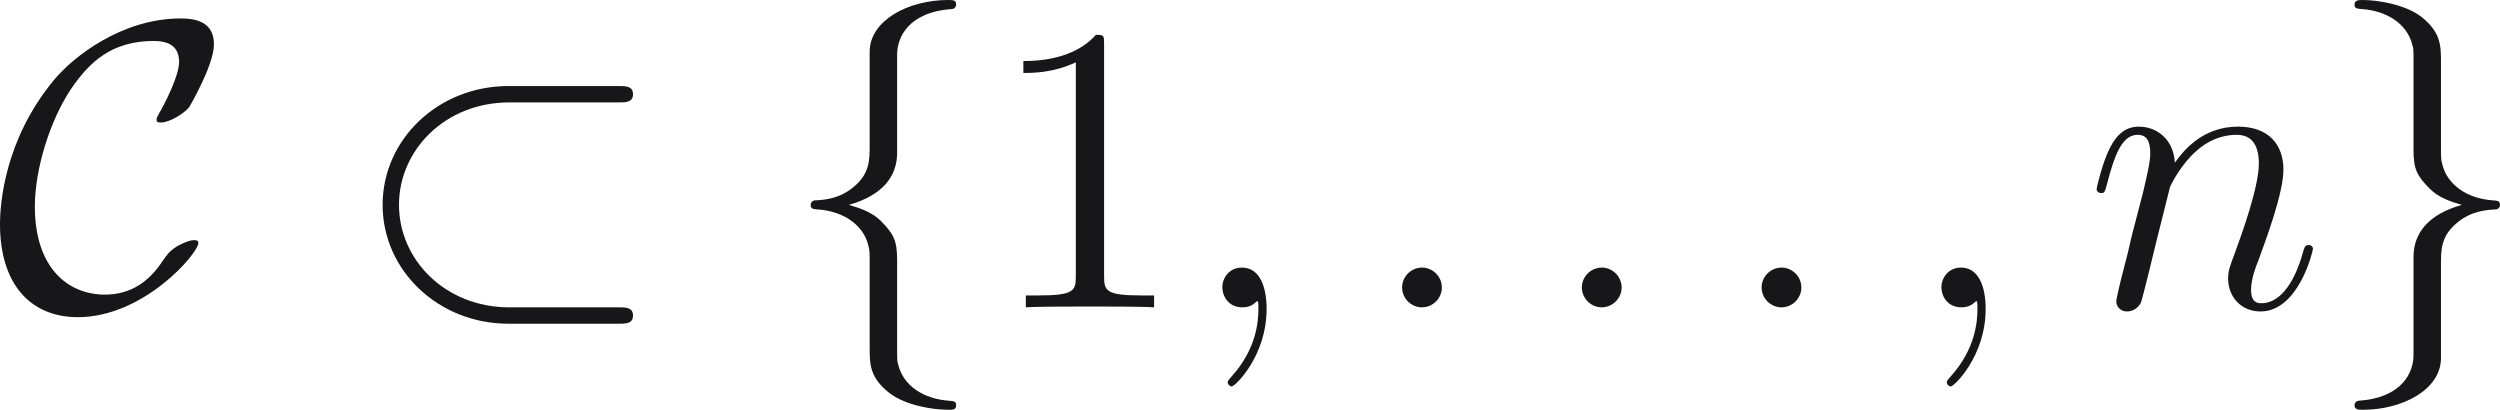
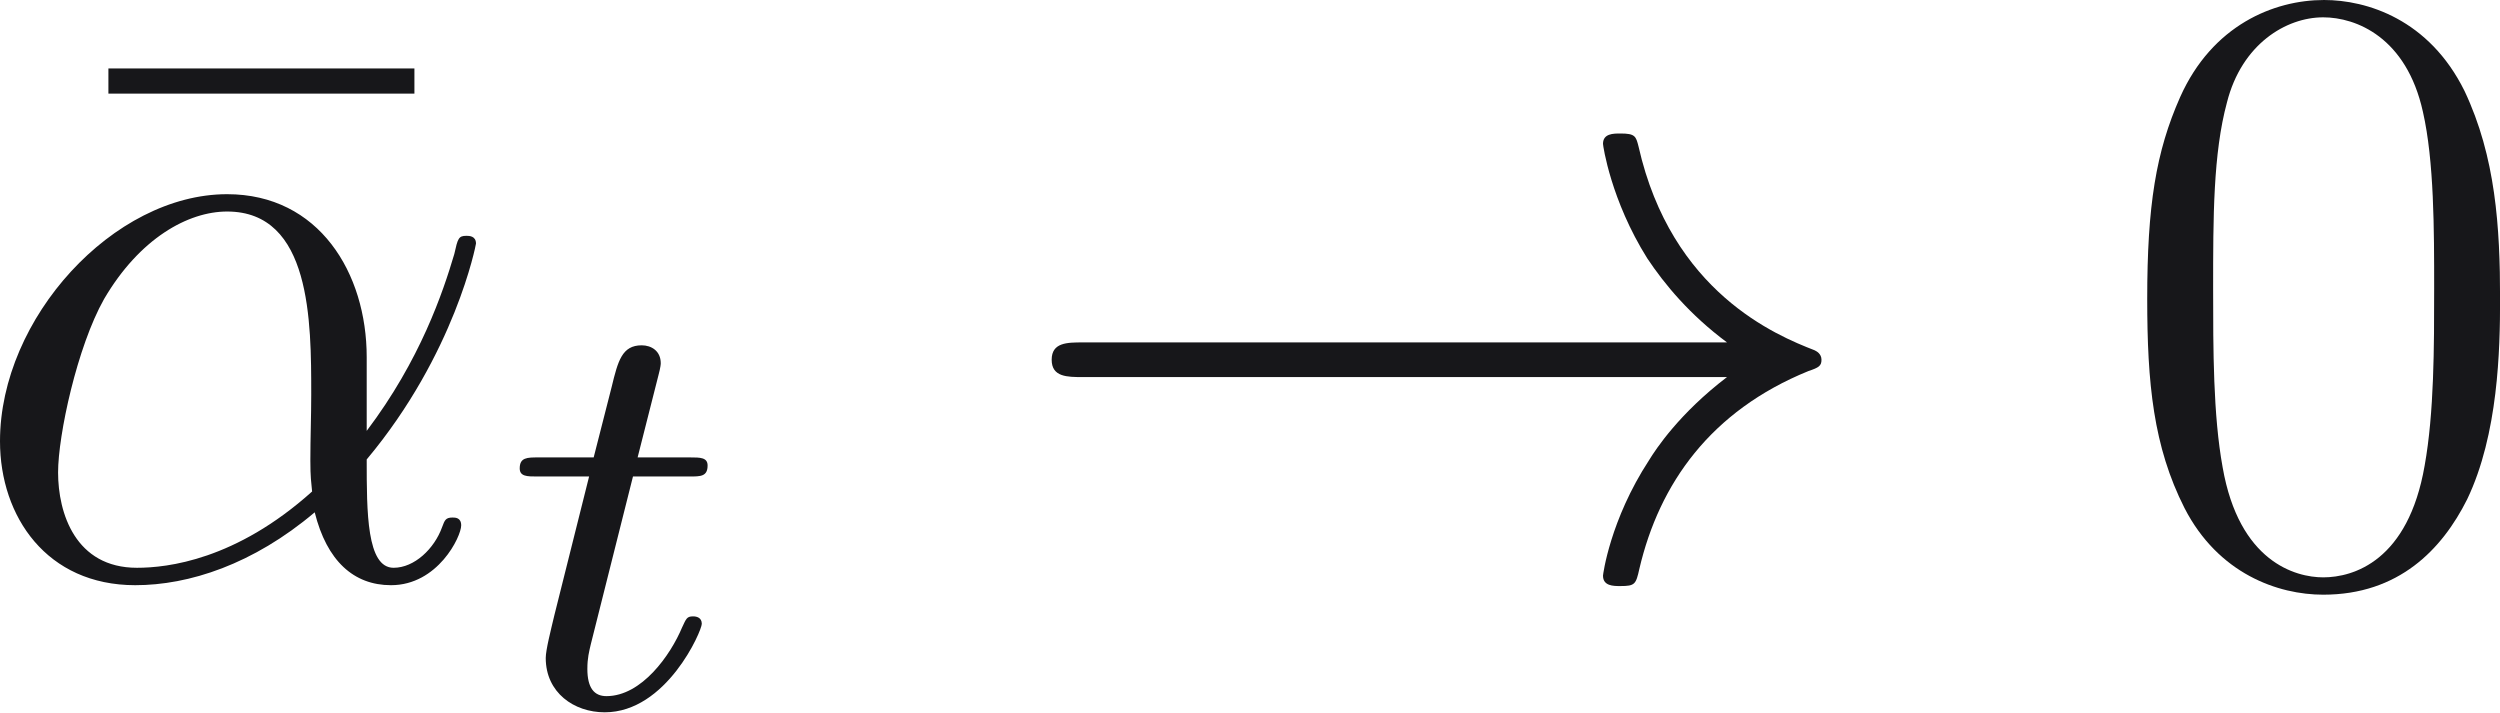
- <svg xmlns="http://www.w3.org/2000/svg" xmlns:xlink="http://www.w3.org/1999/xlink" version="1.1" width="72.933pt" height="11.955pt" viewBox=".143 -8.966 72.933 11.955" fill="#17171a">
+ <svg xmlns="http://www.w3.org/2000/svg" xmlns:xlink="http://www.w3.org/1999/xlink" version="1.1" width="34.476pt" height="9.823pt" viewBox=".478 -7.95 34.476 9.823" fill="#17171a">
  <defs>
-     <path id="g5-26" d="M7.878-5.978C8.082-5.978 8.297-5.978 8.297-6.217S8.082-6.456 7.878-6.456H4.663C2.618-6.456 .992-4.902 .992-2.989S2.618 .478 4.663 .478H7.878C8.082 .478 8.297 .478 8.297 .239S8.082 0 7.878 0H4.686C2.821 0 1.47-1.387 1.47-2.989S2.821-5.978 4.686-5.978H7.878Z" />
-     <path id="g5-67" d="M5.93-1.877C5.93-1.949 5.87-1.961 5.81-1.961C5.607-1.961 5.32-1.781 5.308-1.781C5.069-1.626 5.021-1.542 4.878-1.339C4.507-.777 3.981-.371 3.204-.371C2.128-.371 1.16-1.148 1.16-2.941C1.16-4.017 1.59-5.44 2.224-6.384C2.75-7.149 3.395-7.771 4.627-7.771C5.081-7.771 5.368-7.603 5.368-7.161C5.368-6.743 4.926-5.894 4.782-5.655C4.71-5.523 4.71-5.499 4.71-5.475C4.71-5.392 4.77-5.392 4.842-5.392C5.081-5.392 5.523-5.655 5.667-5.846C5.691-5.894 6.384-7.066 6.384-7.675C6.384-8.333 5.846-8.428 5.416-8.428C3.682-8.428 2.26-7.293 1.71-6.623C.287-4.902 .143-3.049 .143-2.427C.143-.681 1.028 .287 2.415 .287C4.34 .287 5.93-1.578 5.93-1.877Z" />
-     <path id="g5-102" d="M3.383-7.376C3.383-7.855 3.694-8.62 4.997-8.703C5.057-8.715 5.105-8.763 5.105-8.835C5.105-8.966 5.009-8.966 4.878-8.966C3.682-8.966 2.594-8.357 2.582-7.472V-4.746C2.582-4.28 2.582-3.897 2.104-3.503C1.686-3.156 1.231-3.132 .968-3.12C.909-3.108 .861-3.061 .861-2.989C.861-2.869 .933-2.869 1.052-2.857C1.841-2.809 2.415-2.379 2.546-1.793C2.582-1.662 2.582-1.638 2.582-1.207V1.16C2.582 1.662 2.582 2.044 3.156 2.499C3.622 2.857 4.411 2.989 4.878 2.989C5.009 2.989 5.105 2.989 5.105 2.857C5.105 2.738 5.033 2.738 4.914 2.726C4.16 2.678 3.575 2.295 3.419 1.686C3.383 1.578 3.383 1.554 3.383 1.124V-1.387C3.383-1.937 3.288-2.14 2.905-2.523C2.654-2.774 2.307-2.893 1.973-2.989C2.953-3.264 3.383-3.814 3.383-4.507V-7.376Z" />
-     <path id="g5-103" d="M2.582 1.399C2.582 1.877 2.271 2.642 .968 2.726C.909 2.738 .861 2.786 .861 2.857C.861 2.989 .992 2.989 1.1 2.989C2.26 2.989 3.371 2.403 3.383 1.494V-1.231C3.383-1.698 3.383-2.08 3.862-2.475C4.28-2.821 4.734-2.845 4.997-2.857C5.057-2.869 5.105-2.917 5.105-2.989C5.105-3.108 5.033-3.108 4.914-3.12C4.125-3.168 3.551-3.599 3.419-4.184C3.383-4.316 3.383-4.34 3.383-4.77V-7.137C3.383-7.639 3.383-8.022 2.809-8.476C2.331-8.847 1.506-8.966 1.1-8.966C.992-8.966 .861-8.966 .861-8.835C.861-8.715 .933-8.715 1.052-8.703C1.805-8.656 2.391-8.273 2.546-7.663C2.582-7.556 2.582-7.532 2.582-7.101V-4.591C2.582-4.041 2.678-3.838 3.061-3.455C3.312-3.204 3.658-3.084 3.993-2.989C3.013-2.714 2.582-2.164 2.582-1.47V1.399Z" />
-     <path id="g8-58" d="M2.2-.574C2.2-.921 1.913-1.16 1.626-1.16C1.279-1.16 1.04-.873 1.04-.586C1.04-.239 1.327 0 1.614 0C1.961 0 2.2-.287 2.2-.574Z" />
-     <path id="g8-59" d="M2.331 .048C2.331-.646 2.104-1.16 1.614-1.16C1.231-1.16 1.04-.849 1.04-.586S1.219 0 1.626 0C1.781 0 1.913-.048 2.02-.155C2.044-.179 2.056-.179 2.068-.179C2.092-.179 2.092-.012 2.092 .048C2.092 .442 2.02 1.219 1.327 1.997C1.196 2.14 1.196 2.164 1.196 2.188C1.196 2.248 1.255 2.307 1.315 2.307C1.411 2.307 2.331 1.423 2.331 .048Z" />
-     <path id="g8-110" d="M2.463-3.503C2.487-3.575 2.786-4.172 3.228-4.555C3.539-4.842 3.945-5.033 4.411-5.033C4.89-5.033 5.057-4.674 5.057-4.196C5.057-3.515 4.567-2.152 4.328-1.506C4.22-1.219 4.16-1.064 4.16-.849C4.16-.311 4.531 .12 5.105 .12C6.217 .12 6.635-1.638 6.635-1.71C6.635-1.769 6.587-1.817 6.516-1.817C6.408-1.817 6.396-1.781 6.336-1.578C6.061-.598 5.607-.12 5.141-.12C5.021-.12 4.83-.132 4.83-.514C4.83-.813 4.961-1.172 5.033-1.339C5.272-1.997 5.774-3.335 5.774-4.017C5.774-4.734 5.356-5.272 4.447-5.272C3.383-5.272 2.821-4.519 2.606-4.22C2.57-4.902 2.08-5.272 1.554-5.272C1.172-5.272 .909-5.045 .705-4.639C.49-4.208 .323-3.491 .323-3.443S.371-3.335 .454-3.335C.55-3.335 .562-3.347 .634-3.622C.825-4.352 1.04-5.033 1.518-5.033C1.793-5.033 1.889-4.842 1.889-4.483C1.889-4.22 1.769-3.754 1.686-3.383L1.351-2.092C1.303-1.865 1.172-1.327 1.112-1.112C1.028-.801 .897-.239 .897-.179C.897-.012 1.028 .12 1.207 .12C1.351 .12 1.518 .048 1.614-.132C1.638-.191 1.745-.61 1.805-.849L2.068-1.925L2.463-3.503Z" />
-     <path id="g11-49" d="M3.443-7.663C3.443-7.938 3.443-7.95 3.204-7.95C2.917-7.627 2.319-7.185 1.088-7.185V-6.838C1.363-6.838 1.961-6.838 2.618-7.149V-.921C2.618-.49 2.582-.347 1.53-.347H1.16V0C1.482-.024 2.642-.024 3.037-.024S4.579-.024 4.902 0V-.347H4.531C3.479-.347 3.443-.49 3.443-.921V-7.663Z" />
+     <path id="g5-33" d="M9.971-2.75C9.313-2.248 8.99-1.757 8.895-1.602C8.357-.777 8.261-.024 8.261-.012C8.261 .132 8.404 .132 8.5 .132C8.703 .132 8.715 .108 8.763-.108C9.038-1.279 9.743-2.283 11.094-2.833C11.238-2.881 11.274-2.905 11.274-2.989S11.202-3.108 11.178-3.12C10.652-3.324 9.205-3.921 8.751-5.93C8.715-6.073 8.703-6.109 8.5-6.109C8.404-6.109 8.261-6.109 8.261-5.966C8.261-5.942 8.369-5.189 8.871-4.388C9.11-4.029 9.457-3.61 9.971-3.228H1.088C.873-3.228 .658-3.228 .658-2.989S.873-2.75 1.088-2.75H9.971Z" />
+     <path id="g7-116" d="M1.761-3.172H2.542C2.694-3.172 2.79-3.172 2.79-3.324C2.79-3.435 2.686-3.435 2.55-3.435H1.825L2.112-4.567C2.144-4.686 2.144-4.726 2.144-4.734C2.144-4.902 2.016-4.981 1.881-4.981C1.61-4.981 1.554-4.766 1.467-4.407L1.219-3.435H.454C.303-3.435 .199-3.435 .199-3.284C.199-3.172 .303-3.172 .438-3.172H1.156L.677-1.259C.63-1.06 .558-.781 .558-.669C.558-.191 .948 .08 1.371 .08C2.224 .08 2.71-1.044 2.71-1.14C2.71-1.227 2.638-1.243 2.59-1.243C2.503-1.243 2.495-1.211 2.439-1.092C2.279-.709 1.881-.143 1.395-.143C1.227-.143 1.132-.255 1.132-.518C1.132-.669 1.156-.757 1.18-.861L1.761-3.172Z" />
+     <path id="g8-11" d="M5.535-3.025C5.535-4.184 4.878-5.272 3.61-5.272C2.044-5.272 .478-3.563 .478-1.865C.478-.825 1.124 .12 2.343 .12C3.084 .12 3.969-.167 4.818-.885C4.985-.215 5.356 .12 5.87 .12C6.516 .12 6.838-.55 6.838-.705C6.838-.813 6.755-.813 6.719-.813C6.623-.813 6.611-.777 6.575-.681C6.468-.383 6.193-.12 5.906-.12C5.535-.12 5.535-.885 5.535-1.614C6.755-3.072 7.042-4.579 7.042-4.591C7.042-4.698 6.946-4.698 6.91-4.698C6.802-4.698 6.791-4.663 6.743-4.447C6.587-3.921 6.276-2.989 5.535-2.008V-3.025ZM4.782-1.172C3.73-.227 2.786-.12 2.367-.12C1.518-.12 1.279-.873 1.279-1.435C1.279-1.949 1.542-3.168 1.913-3.826C2.403-4.663 3.072-5.033 3.61-5.033C4.77-5.033 4.77-3.515 4.77-2.511C4.77-2.212 4.758-1.901 4.758-1.602C4.758-1.363 4.77-1.303 4.782-1.172Z" />
+     <path id="g11-22" d="M5.033-6.659V-7.006H.813V-6.659H5.033Z" />
+     <path id="g11-48" d="M5.356-3.826C5.356-4.818 5.296-5.786 4.866-6.695C4.376-7.687 3.515-7.95 2.929-7.95C2.236-7.95 1.387-7.603 .944-6.611C.61-5.858 .49-5.117 .49-3.826C.49-2.666 .574-1.793 1.004-.944C1.47-.036 2.295 .251 2.917 .251C3.957 .251 4.555-.371 4.902-1.064C5.332-1.961 5.356-3.132 5.356-3.826ZM2.917 .012C2.534 .012 1.757-.203 1.53-1.506C1.399-2.224 1.399-3.132 1.399-3.969C1.399-4.949 1.399-5.834 1.59-6.539C1.793-7.34 2.403-7.711 2.917-7.711C3.371-7.711 4.065-7.436 4.292-6.408C4.447-5.727 4.447-4.782 4.447-3.969C4.447-3.168 4.447-2.26 4.316-1.53C4.089-.215 3.335 .012 2.917 .012Z" />
  </defs>
  <g id="page1">
-     <use x="0" y="0" xlink:href="#g5-67" />
-     <use x="10.313" y="0" xlink:href="#g5-26" />
-     <use x="22.932" y="0" xlink:href="#g5-102" />
-     <use x="28.91" y="0" xlink:href="#g11-49" />
-     <use x="34.763" y="0" xlink:href="#g8-59" />
-     <use x="40.007" y="0" xlink:href="#g8-58" />
-     <use x="45.251" y="0" xlink:href="#g8-58" />
-     <use x="50.495" y="0" xlink:href="#g8-58" />
-     <use x="55.74" y="0" xlink:href="#g8-59" />
-     <use x="60.984" y="0" xlink:href="#g8-110" />
-     <use x="67.971" y="0" xlink:href="#g5-103" />
+     <use x="1.16" y="0" xlink:href="#g11-22" />
+     <use x="0" y="0" xlink:href="#g8-11" />
+     <use x="7.446" y="1.793" xlink:href="#g7-116" />
+     <use x="14.323" y="0" xlink:href="#g5-33" />
+     <use x="29.599" y="0" xlink:href="#g11-48" />
  </g>
</svg>
